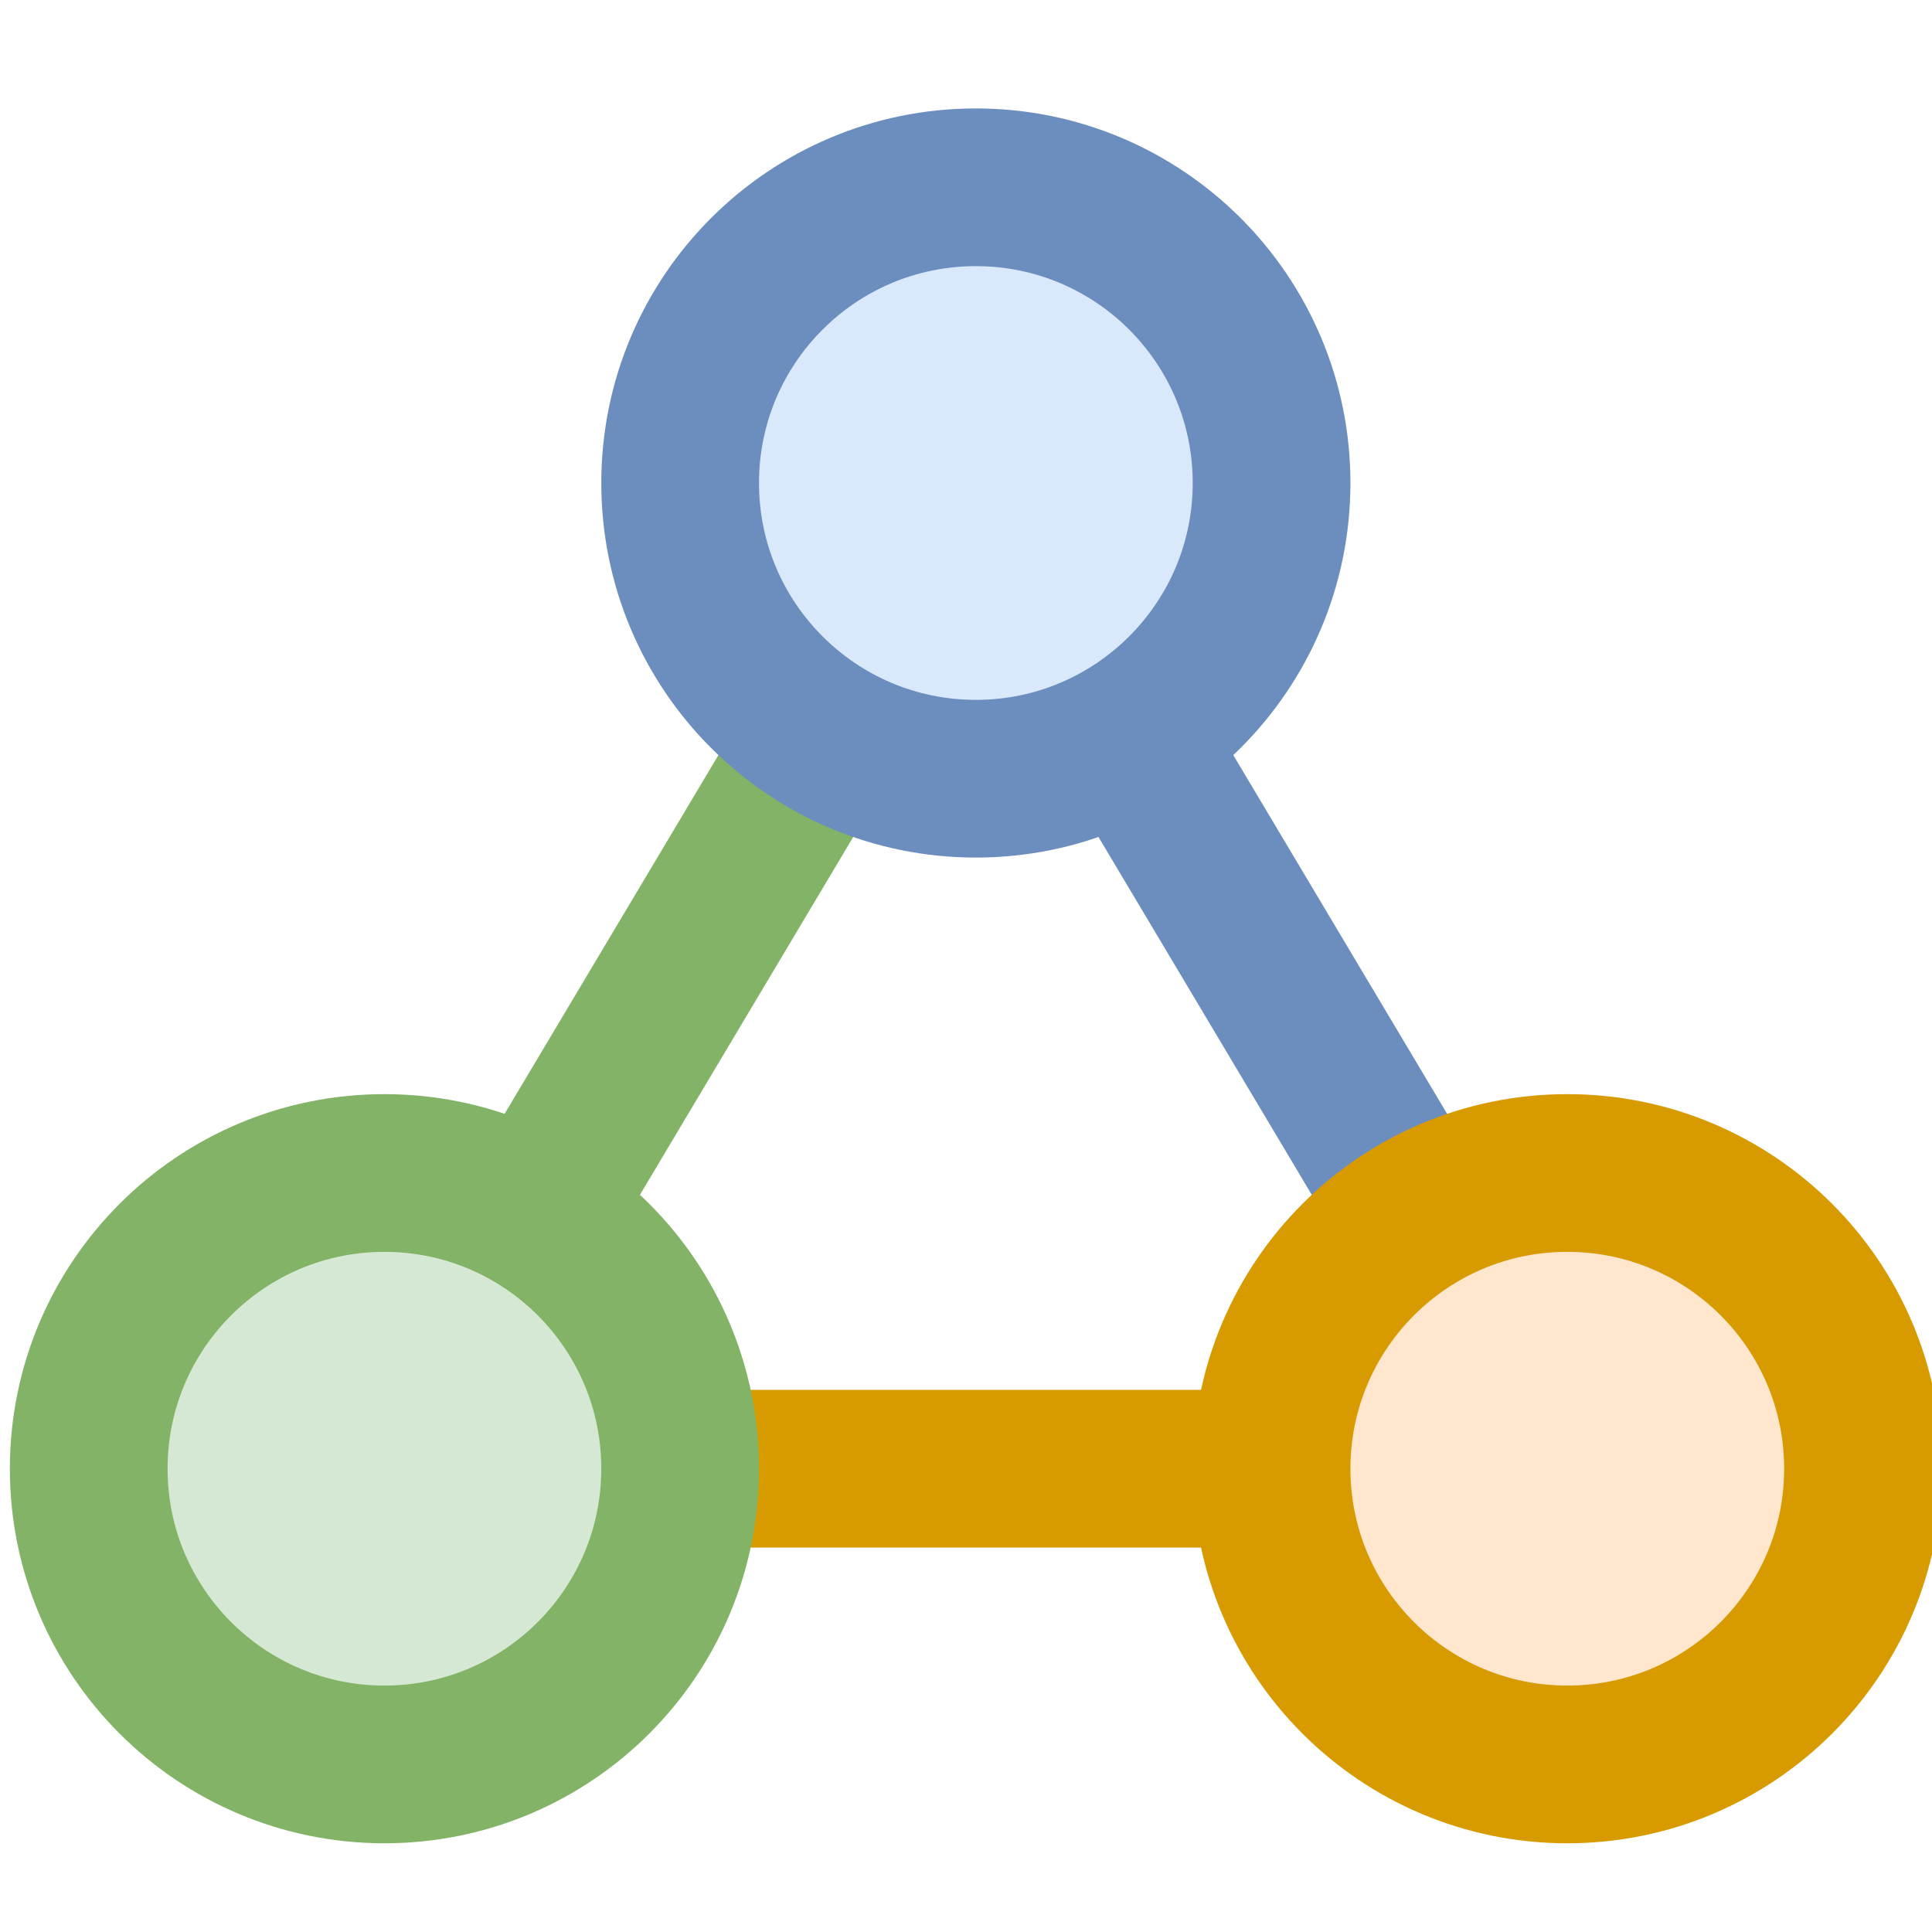
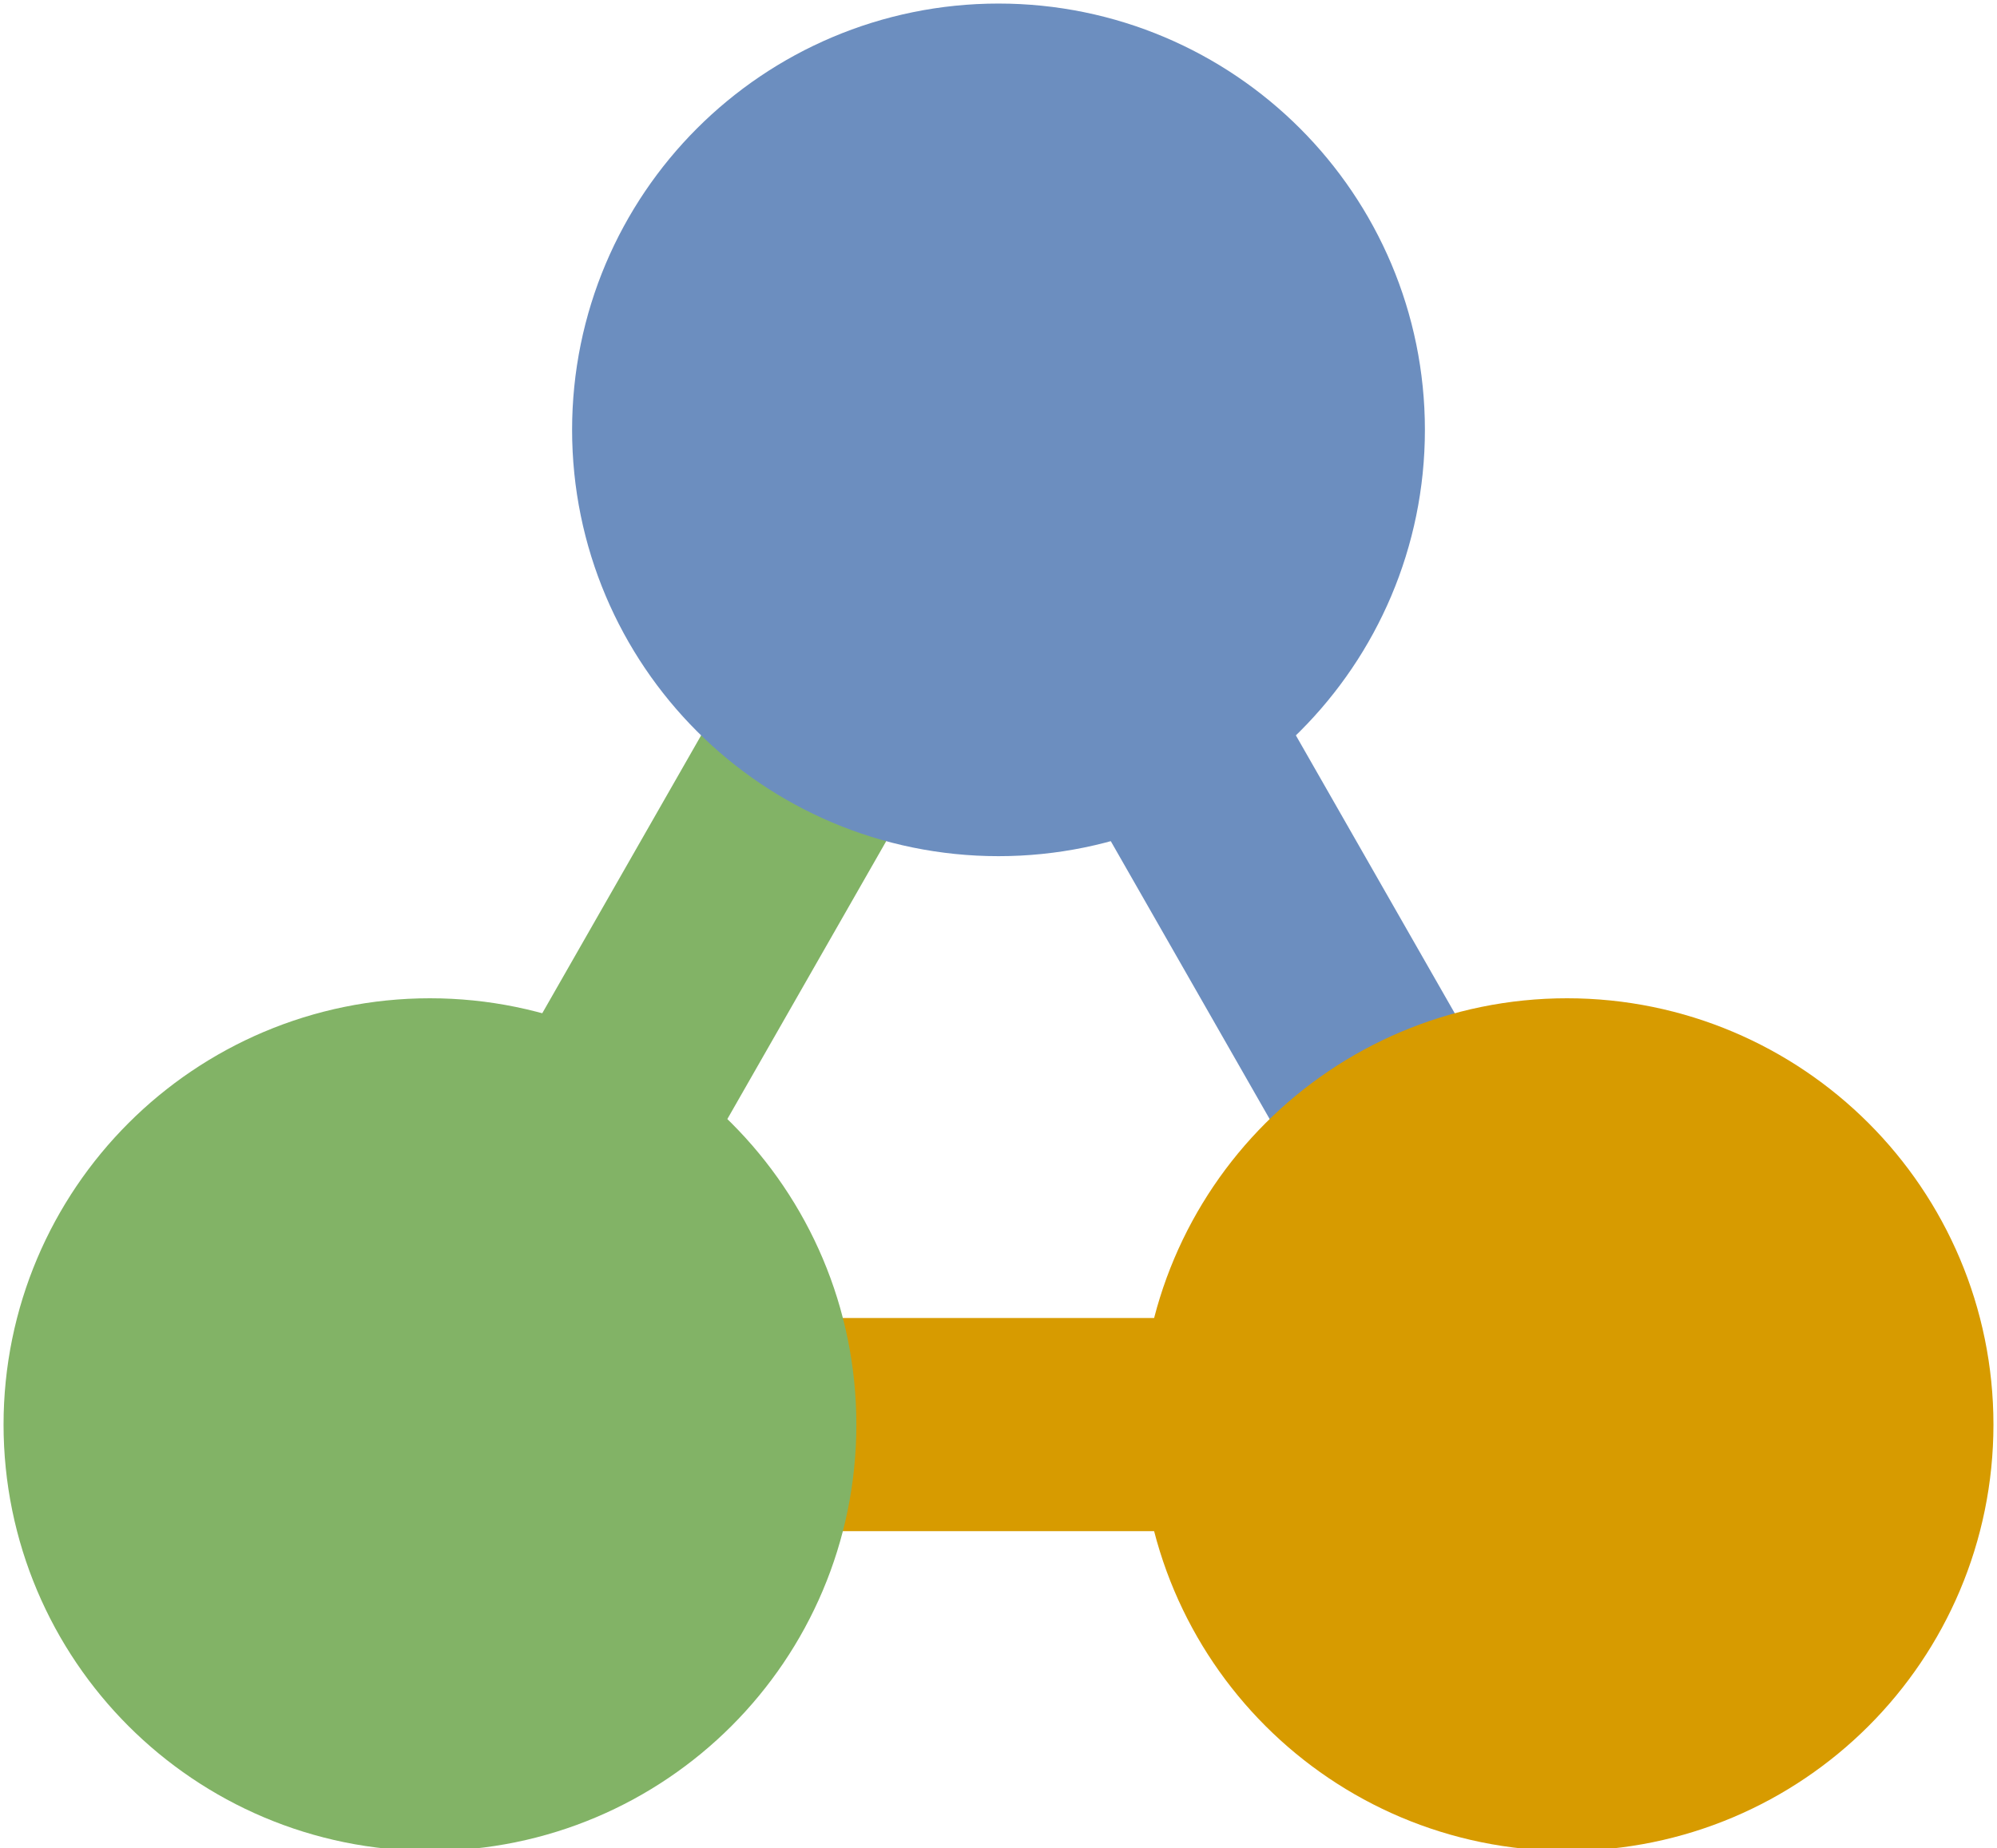
- <svg xmlns="http://www.w3.org/2000/svg" version="1.1" width="512px" height="512px" viewBox="-0.5 -0.5 98 88">
+ <svg xmlns="http://www.w3.org/2000/svg" version="1.1" width="281px" height="260px" viewBox="-0.5 -0.5 281 260">
  <defs />
  <g>
-     <path d="M 34 69 L 64 69" fill="none" stroke="#d79b00" stroke-width="8" stroke-miterlimit="10" pointer-events="stroke" />
-     <ellipse cx="19" cy="69" rx="15" ry="15" fill="#d5e8d4" stroke="#82b366" stroke-width="8" pointer-events="all" />
-     <path d="M 41.19 31.81 L 26.7 56.12" fill="none" stroke="#82b366" stroke-width="8" stroke-miterlimit="10" pointer-events="stroke" />
-     <ellipse cx="49" cy="19" rx="15" ry="15" fill="#dae8fc" stroke="#6c8ebf" stroke-width="8" pointer-events="all" />
-     <path d="M 56.81 31.81 L 71.3 56.12" fill="none" stroke="#6c8ebf" stroke-width="8" stroke-miterlimit="10" pointer-events="stroke" />
-     <ellipse cx="79" cy="69" rx="15" ry="15" fill="#ffe6cc" stroke="#d79b00" stroke-width="8" pointer-events="all" />
+     <path d="M 90 200 L 190 200" fill="none" stroke="#d79b00" stroke-width="30" stroke-miterlimit="10" pointer-events="stroke" />
+     <ellipse cx="60" cy="200" rx="30" ry="30" fill="#d5e8d4" stroke="#82b366" stroke-width="60" pointer-events="all" />
+     <path d="M 125.12 86.05 L 74.88 173.95" fill="none" stroke="#82b366" stroke-width="30" stroke-miterlimit="10" pointer-events="stroke" />
+     <ellipse cx="140" cy="60" rx="30" ry="30" fill="#dae8fc" stroke="#6c8ebf" stroke-width="60" pointer-events="all" />
+     <path d="M 154.88 86.05 L 205.12 173.95" fill="none" stroke="#6c8ebf" stroke-width="30" stroke-miterlimit="10" pointer-events="stroke" />
+     <ellipse cx="220" cy="200" rx="30" ry="30" fill="#ffe6cc" stroke="#d79b00" stroke-width="60" pointer-events="all" />
  </g>
</svg>
